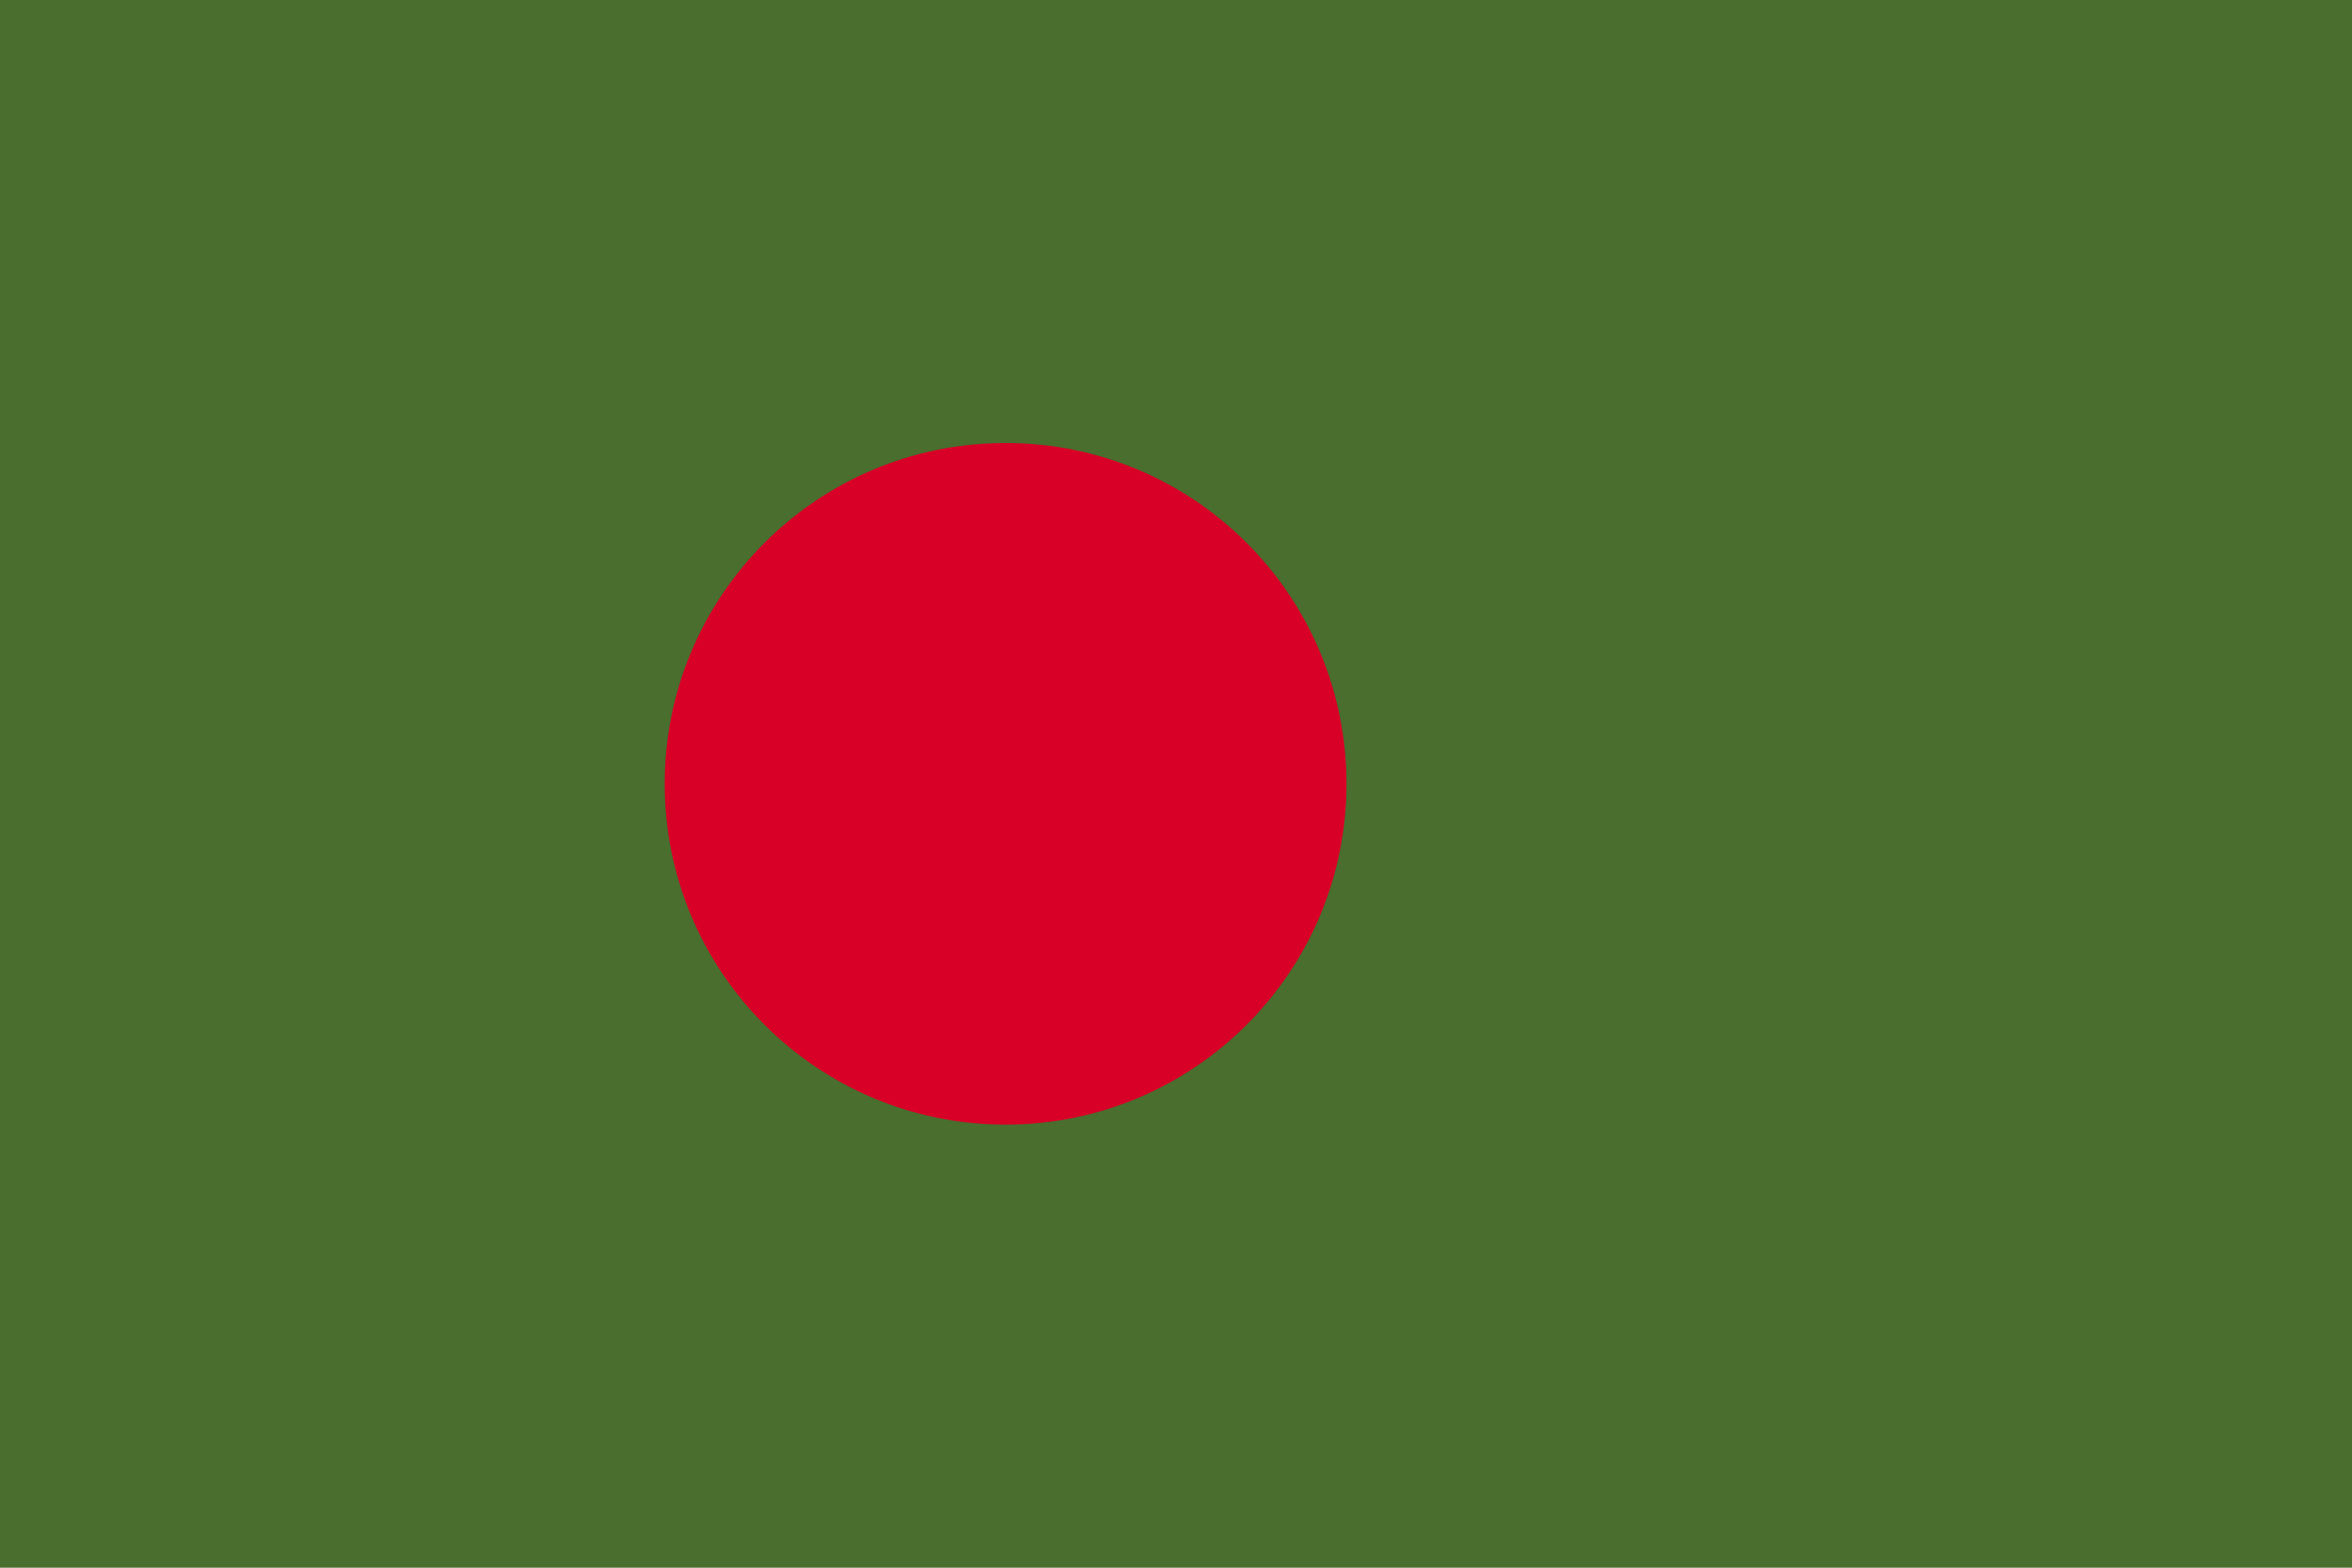
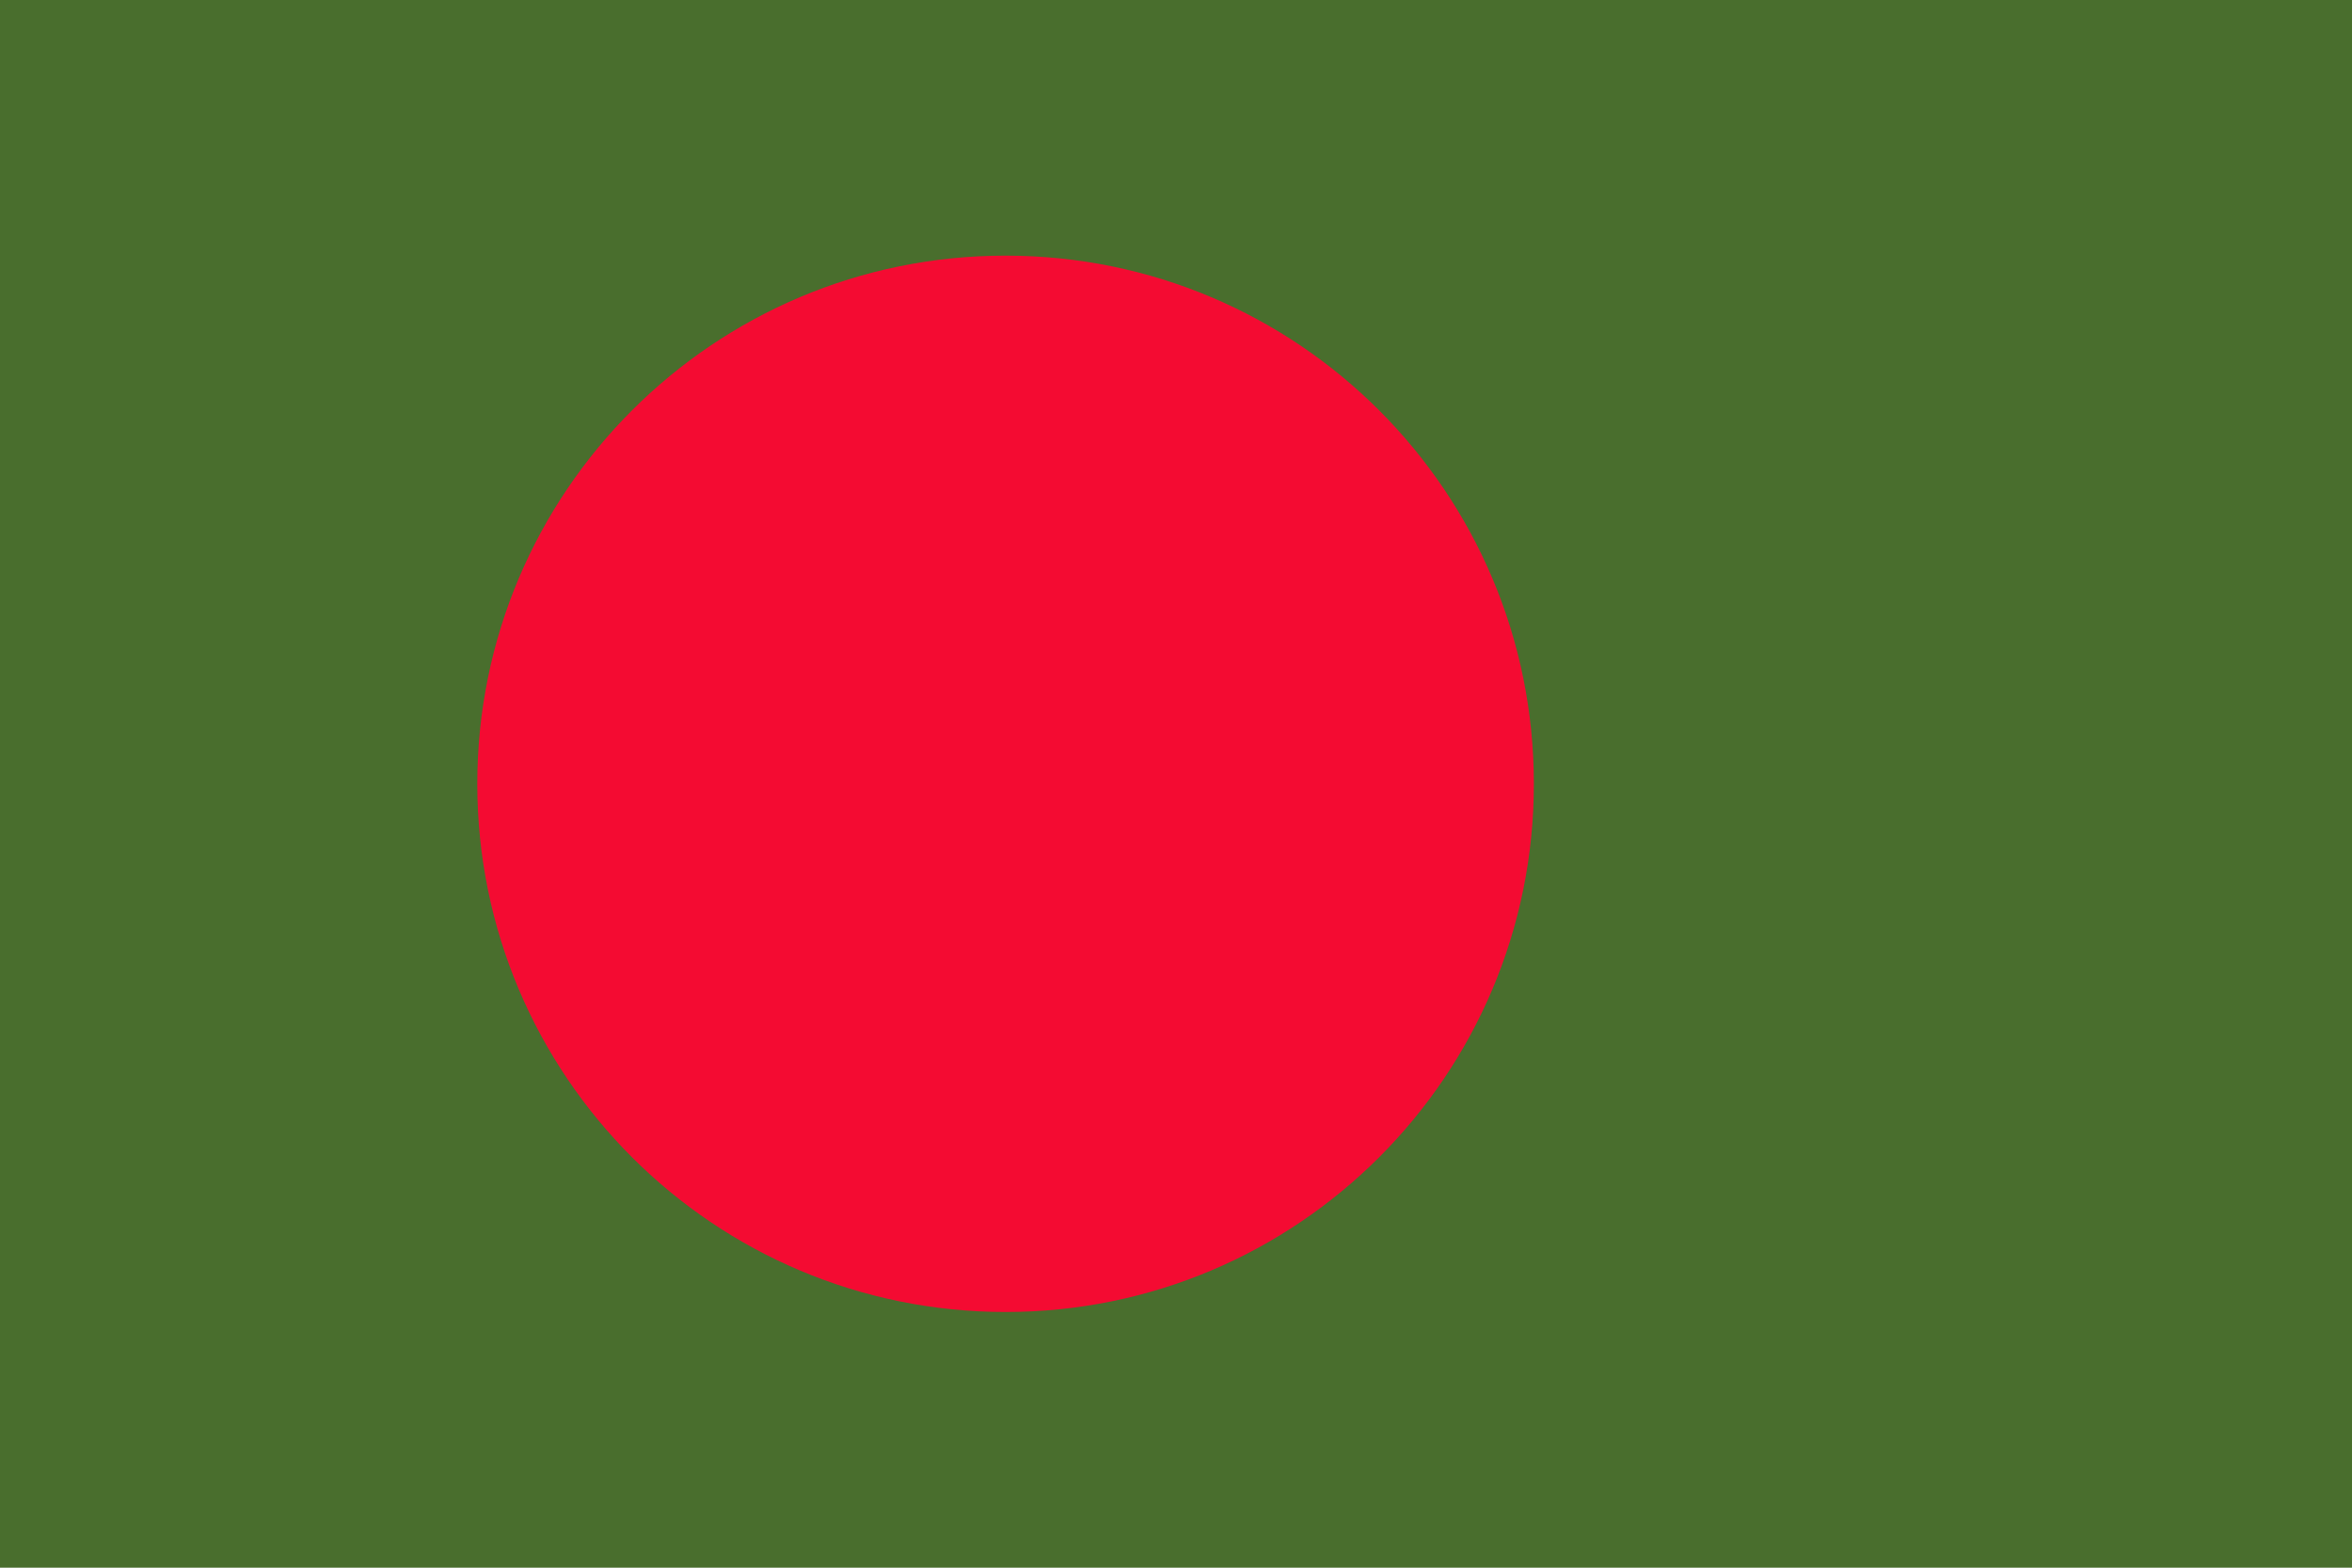
<svg xmlns="http://www.w3.org/2000/svg" viewBox="0 85.333 512 341.333">
  <rect y="85.331" fill="#496E2D" width="512" height="341.337" />
-   <circle fill="#D80027" cx="218.902" cy="255.994" r="74.207" />
+   <circle fill="#F40B32" cx="218.902" cy="255.994" r="115" />
</svg>
